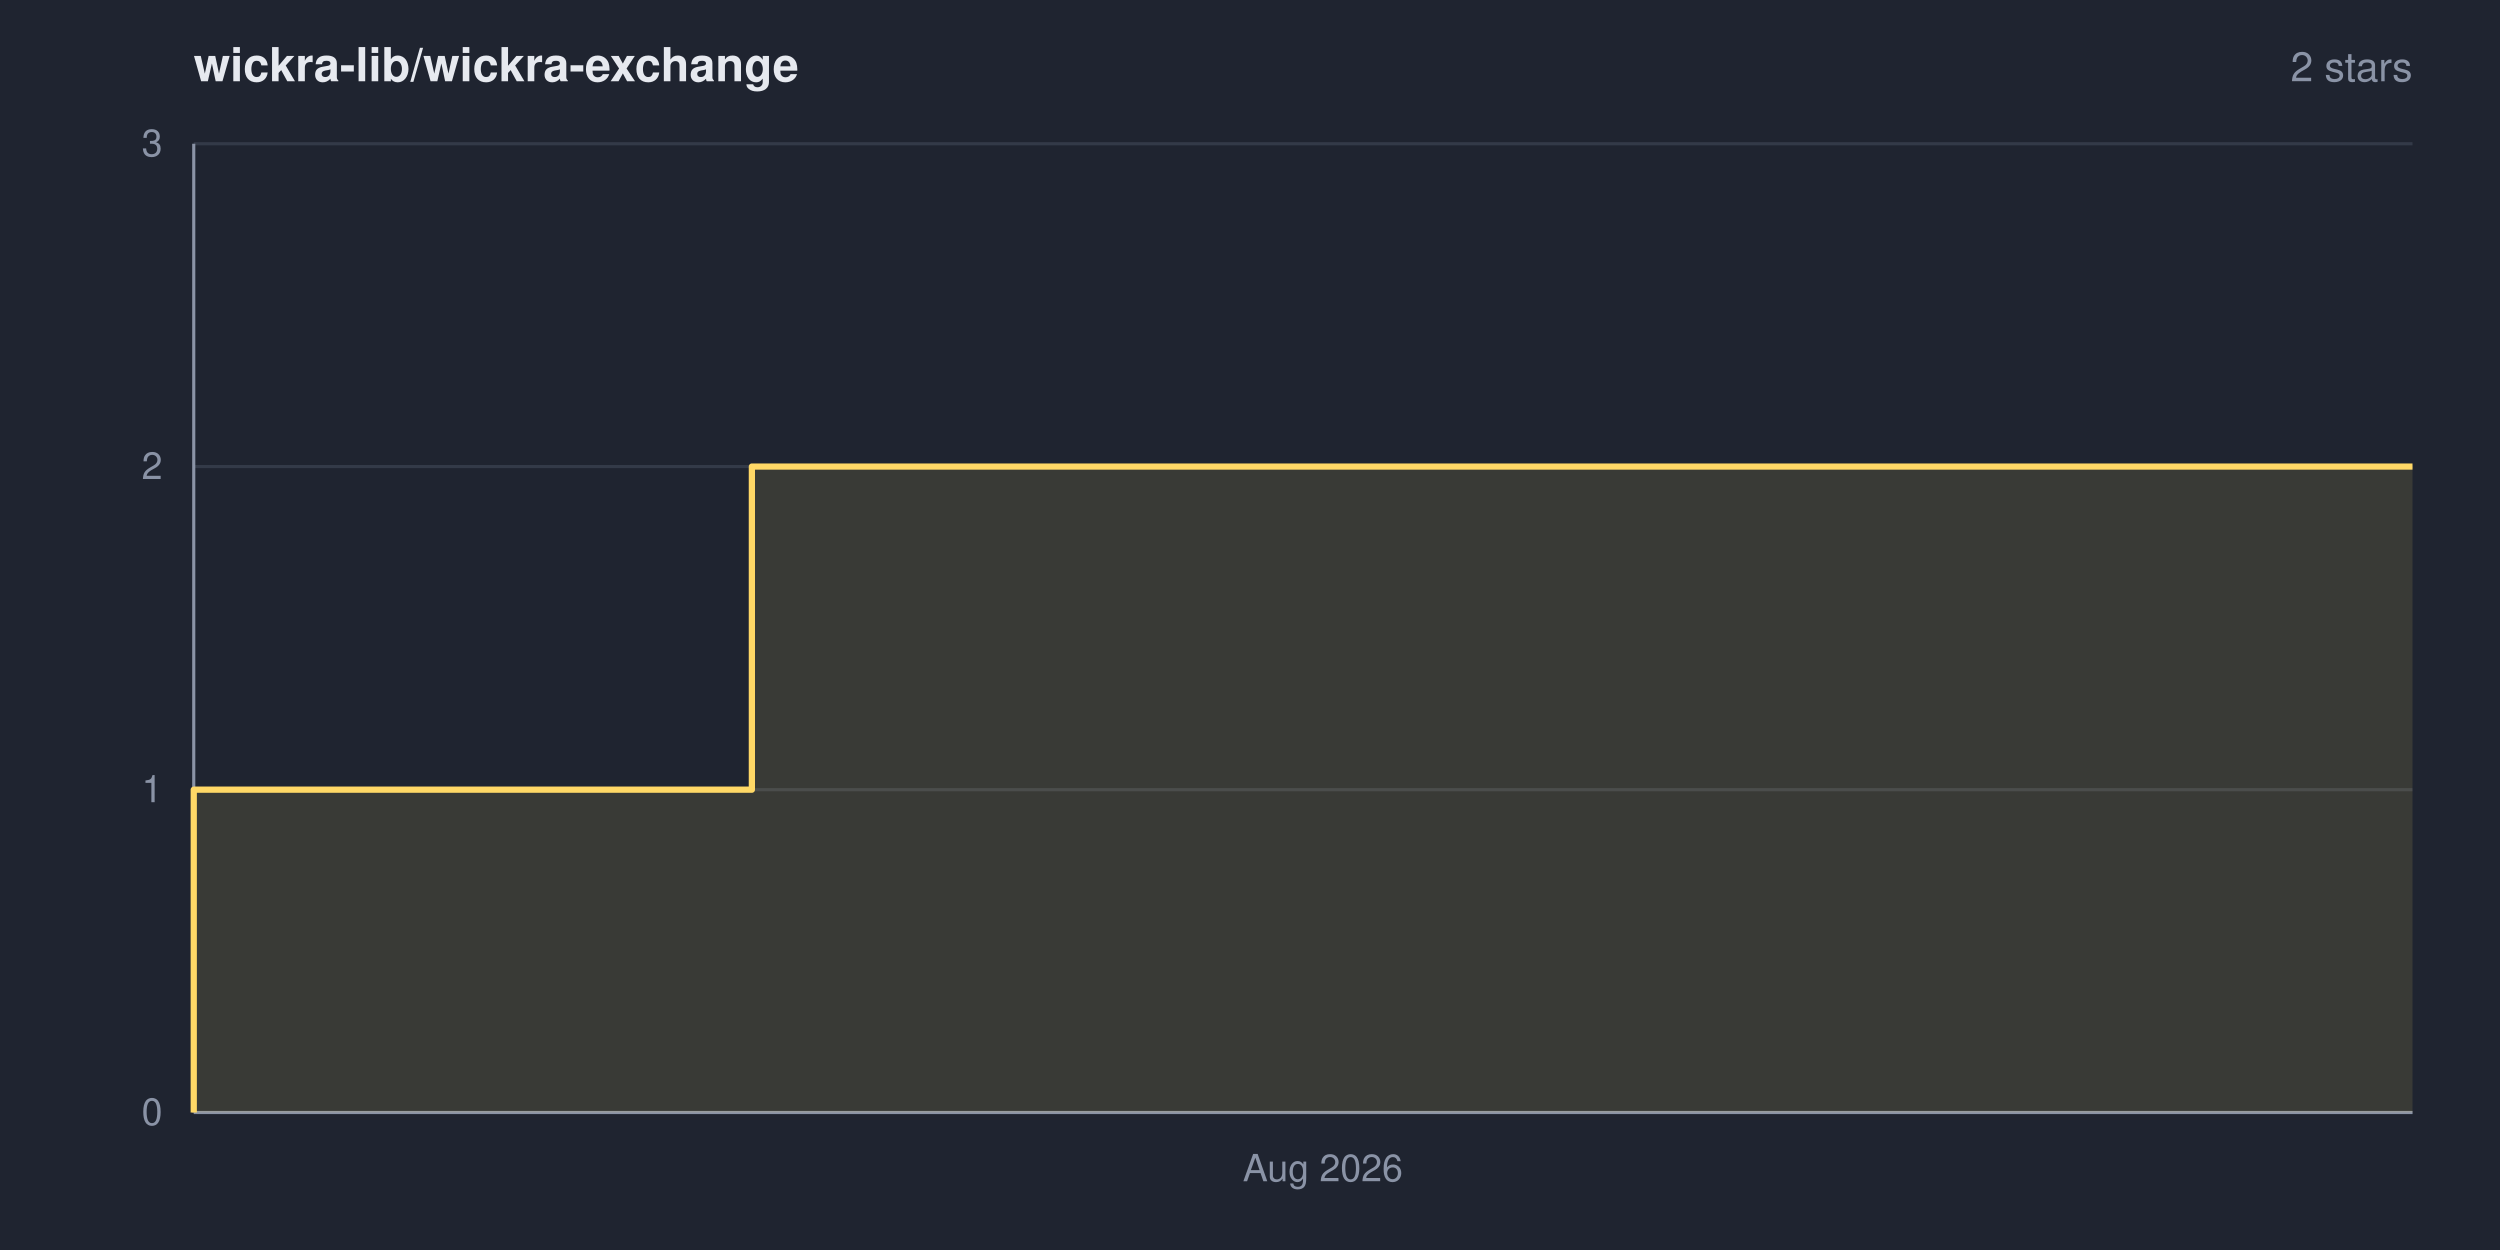
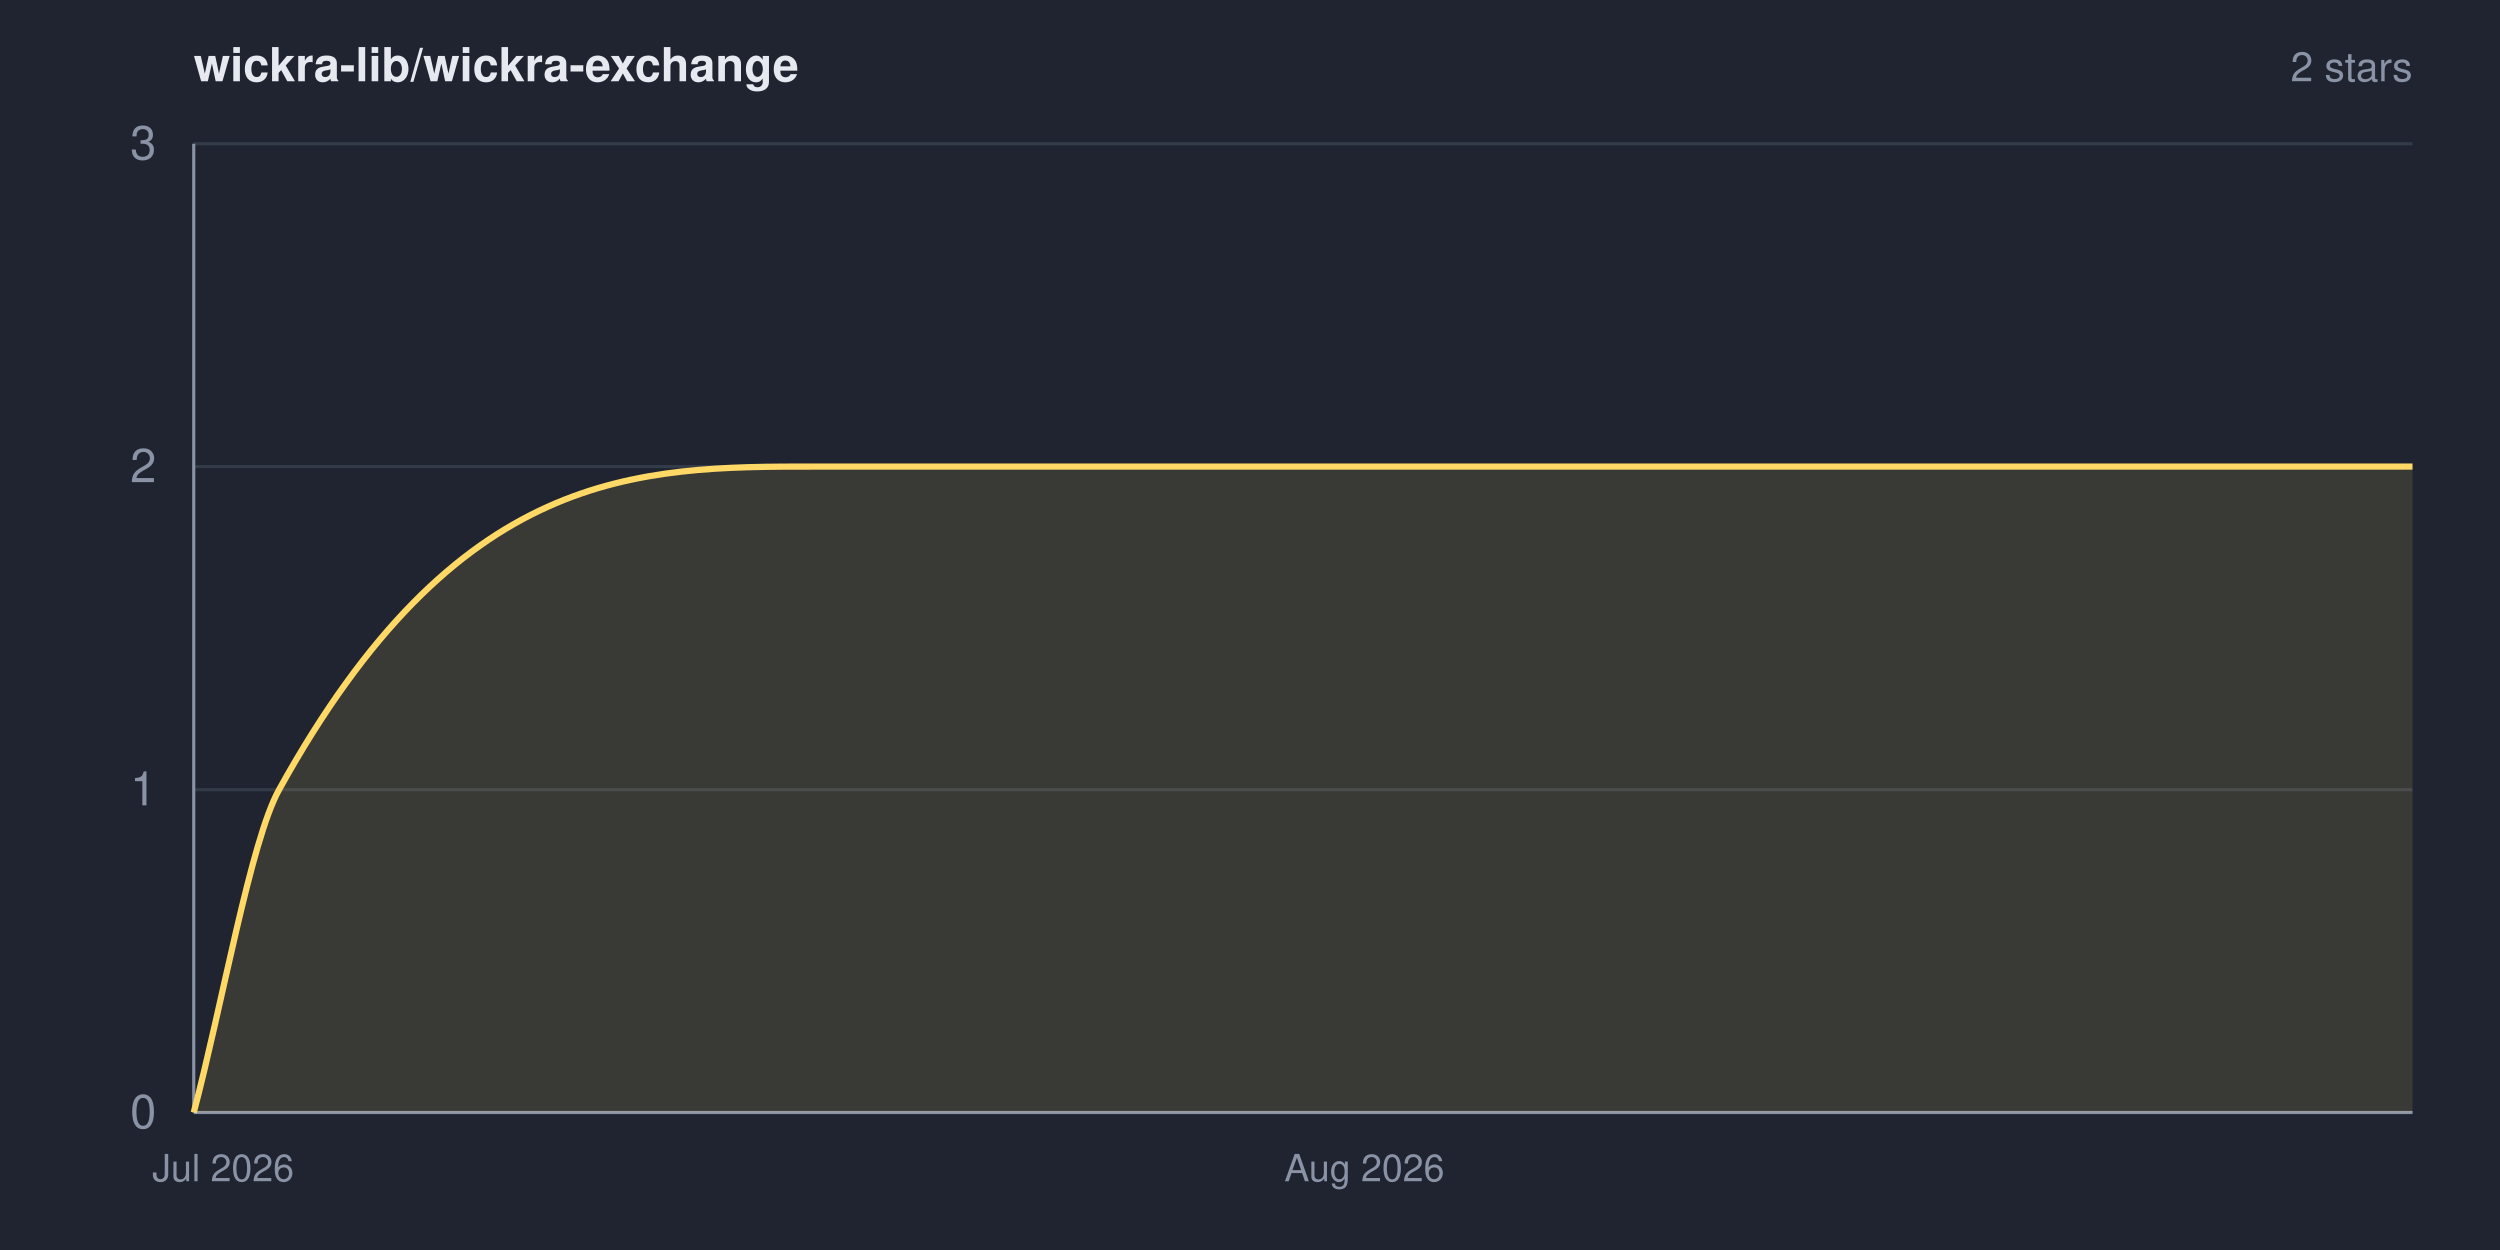
<svg xmlns="http://www.w3.org/2000/svg" width="800" height="400" viewBox="0 0 800 400" role="img" aria-label="wickra-lib/wickra-exchange star history">
  <rect width="800" height="400" fill="#1f2430" />
  <text x="62" y="26" fill="#e6e9ef" font-family="system-ui,-apple-system,Segoe UI,Helvetica,Arial,sans-serif" font-size="15" font-weight="600">wickra-lib/wickra-exchange</text>
  <text x="772" y="26" fill="#8a93a6" font-family="system-ui,-apple-system,Segoe UI,Helvetica,Arial,sans-serif" font-size="13" text-anchor="end">2 stars</text>
  <g font-family="system-ui,-apple-system,Segoe UI,Helvetica,Arial,sans-serif">
    <line x1="62" y1="356.0" x2="772" y2="356.0" stroke="#333a48" stroke-width="1" />
    <line x1="62" y1="252.7" x2="772" y2="252.7" stroke="#333a48" stroke-width="1" />
    <line x1="62" y1="149.3" x2="772" y2="149.3" stroke="#333a48" stroke-width="1" />
    <line x1="62" y1="46.0" x2="772" y2="46.0" stroke="#333a48" stroke-width="1" />
    <line x1="62" y1="46" x2="62" y2="356" stroke="#8a93a6" stroke-width="1" />
    <line x1="62" y1="356" x2="772" y2="356" stroke="#8a93a6" stroke-width="1" />
-     <path d="M 62.0 356.0 L 62.0 356.0 L 62.0 252.7 L 240.6 252.7 L 240.6 149.3 L 772.0 149.3 L 772.0 356.0 L 62.0 356.0 Z" fill="#ffd866" fill-opacity="0.12" />
-     <path d="M 62.0 356.0 L 62.0 356.0 L 62.0 252.7 L 240.6 252.7 L 240.6 149.3 L 772.0 149.3" fill="none" stroke="#ffd866" stroke-width="2" stroke-linejoin="round" />
-     <text x="52" y="360.0" fill="#8a93a6" font-size="12" text-anchor="end">0</text>
-     <text x="52" y="256.7" fill="#8a93a6" font-size="12" text-anchor="end">1</text>
-     <text x="52" y="153.3" fill="#8a93a6" font-size="12" text-anchor="end">2</text>
-     <text x="52" y="50.0" fill="#8a93a6" font-size="12" text-anchor="end">3</text>
-     <text x="423.3" y="378" fill="#8a93a6" font-size="12" text-anchor="middle">Aug 2026</text>
+     <path d="M 62.0 356.0 C 71.1 321.6, 80.2 269.1, 89.3 252.7 C 146.5 149.3, 203.8 149.3, 261.0 149.3 C 431.3 149.3, 601.7 149.3, 772.0 149.3 L 772.0 356.0 L 62.0 356.0 Z" fill="#ffd866" fill-opacity="0.12" />
+     <path d="M 62.0 356.0 C 71.1 321.6, 80.2 269.1, 89.3 252.7 C 146.5 149.3, 203.8 149.3, 261.0 149.3 C 431.3 149.3, 601.7 149.3, 772.0 149.3" fill="none" stroke="#ffd866" stroke-width="2" stroke-linejoin="round" />
+     <text x="50" y="361.0" fill="#8a93a6" font-size="15" text-anchor="end">0</text>
+     <text x="50" y="257.7" fill="#8a93a6" font-size="15" text-anchor="end">1</text>
+     <text x="50" y="154.3" fill="#8a93a6" font-size="15" text-anchor="end">2</text>
+     <text x="50" y="51.0" fill="#8a93a6" font-size="15" text-anchor="end">3</text>
+     <text x="71.4" y="378" fill="#8a93a6" font-size="12" text-anchor="middle">Jul 2026</text>
+     <text x="436.6" y="378" fill="#8a93a6" font-size="12" text-anchor="middle">Aug 2026</text>
  </g>
</svg>
